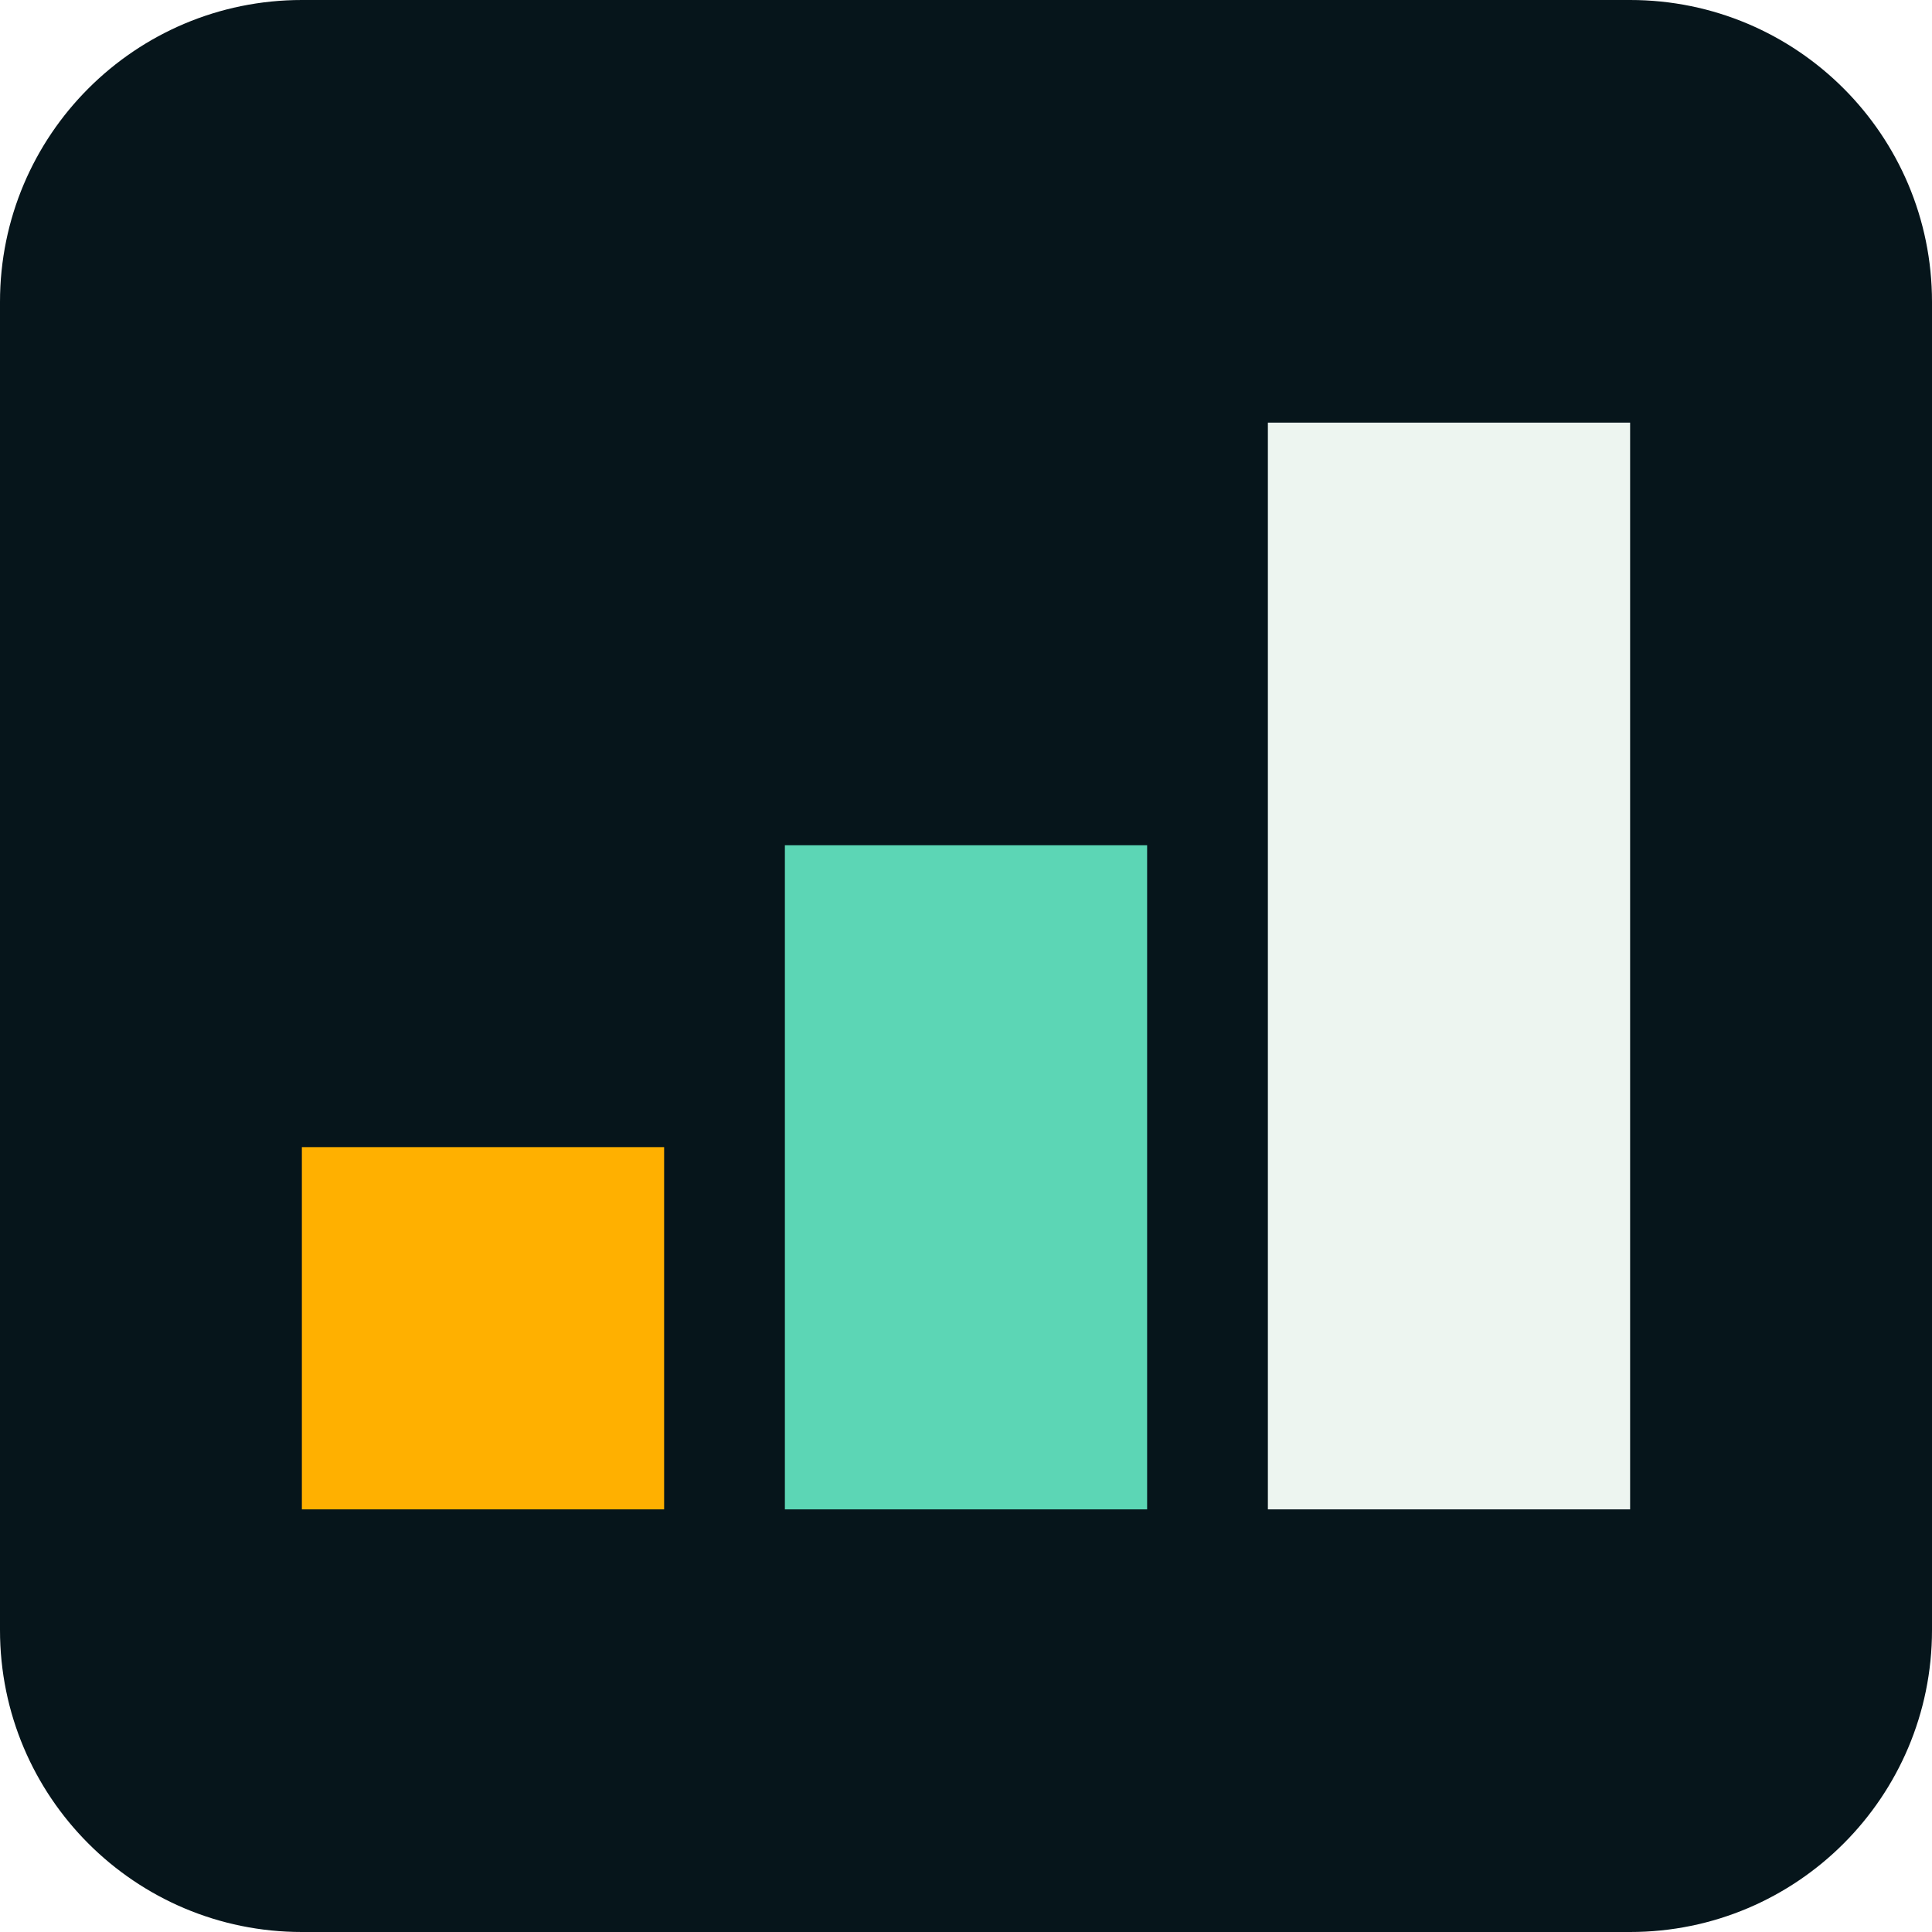
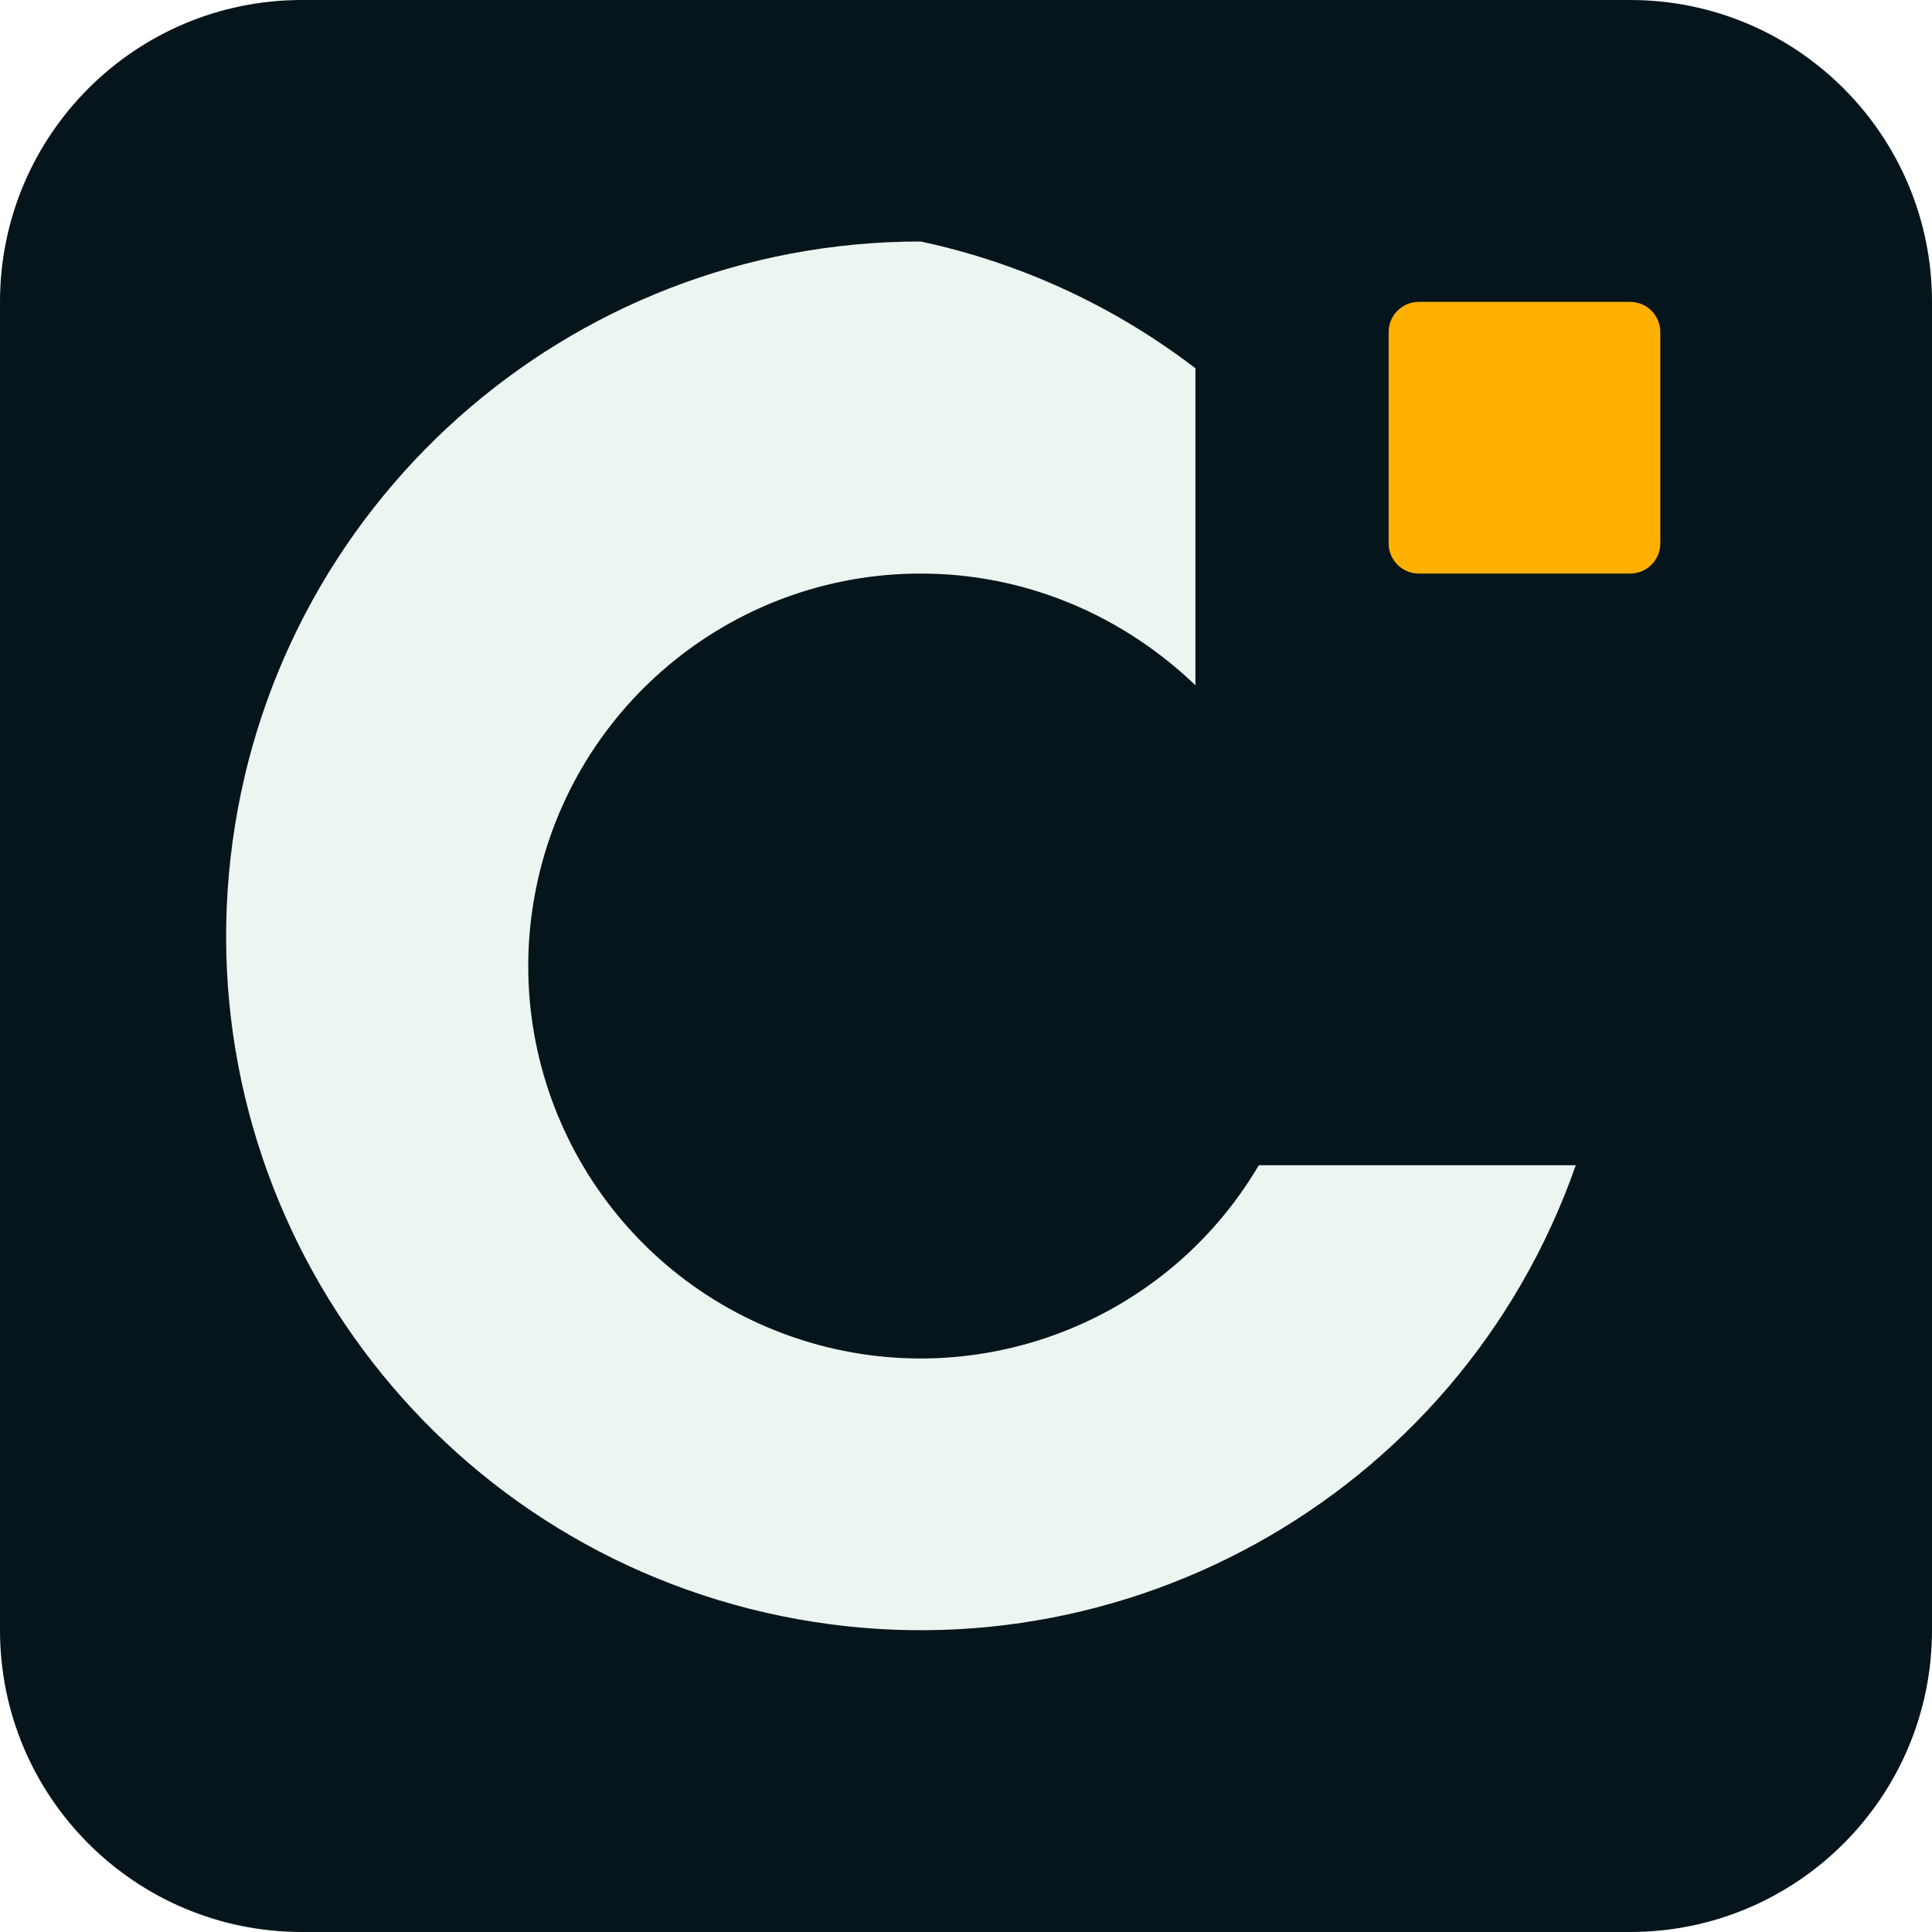
<svg xmlns="http://www.w3.org/2000/svg" viewBox="0 0 64 64">
  <rect width="64" height="64" rx="10" fill="#06151b" />
-   <rect x="10" y="38" width="12" height="12" fill="#ffb000" />
-   <rect x="26" y="28" width="12" height="22" fill="#5cd6b5" />
-   <rect x="42" y="14" width="12" height="36" fill="#edf5f0" />
+   <path fill="#edf5f0" fill-rule="evenodd" d="M30.5 8a23 23 0 1 0 21.7 30.6H41.7a13 13 0 1 1-11.2-19.6c3.5 0 6.7 1.4 9.1 3.7V12.2A22.8 22.8 0 0 0 30.5 8Z" />
+   <rect x="46" y="10" width="9" height="9" rx="1" fill="#ffb000" />
</svg>
